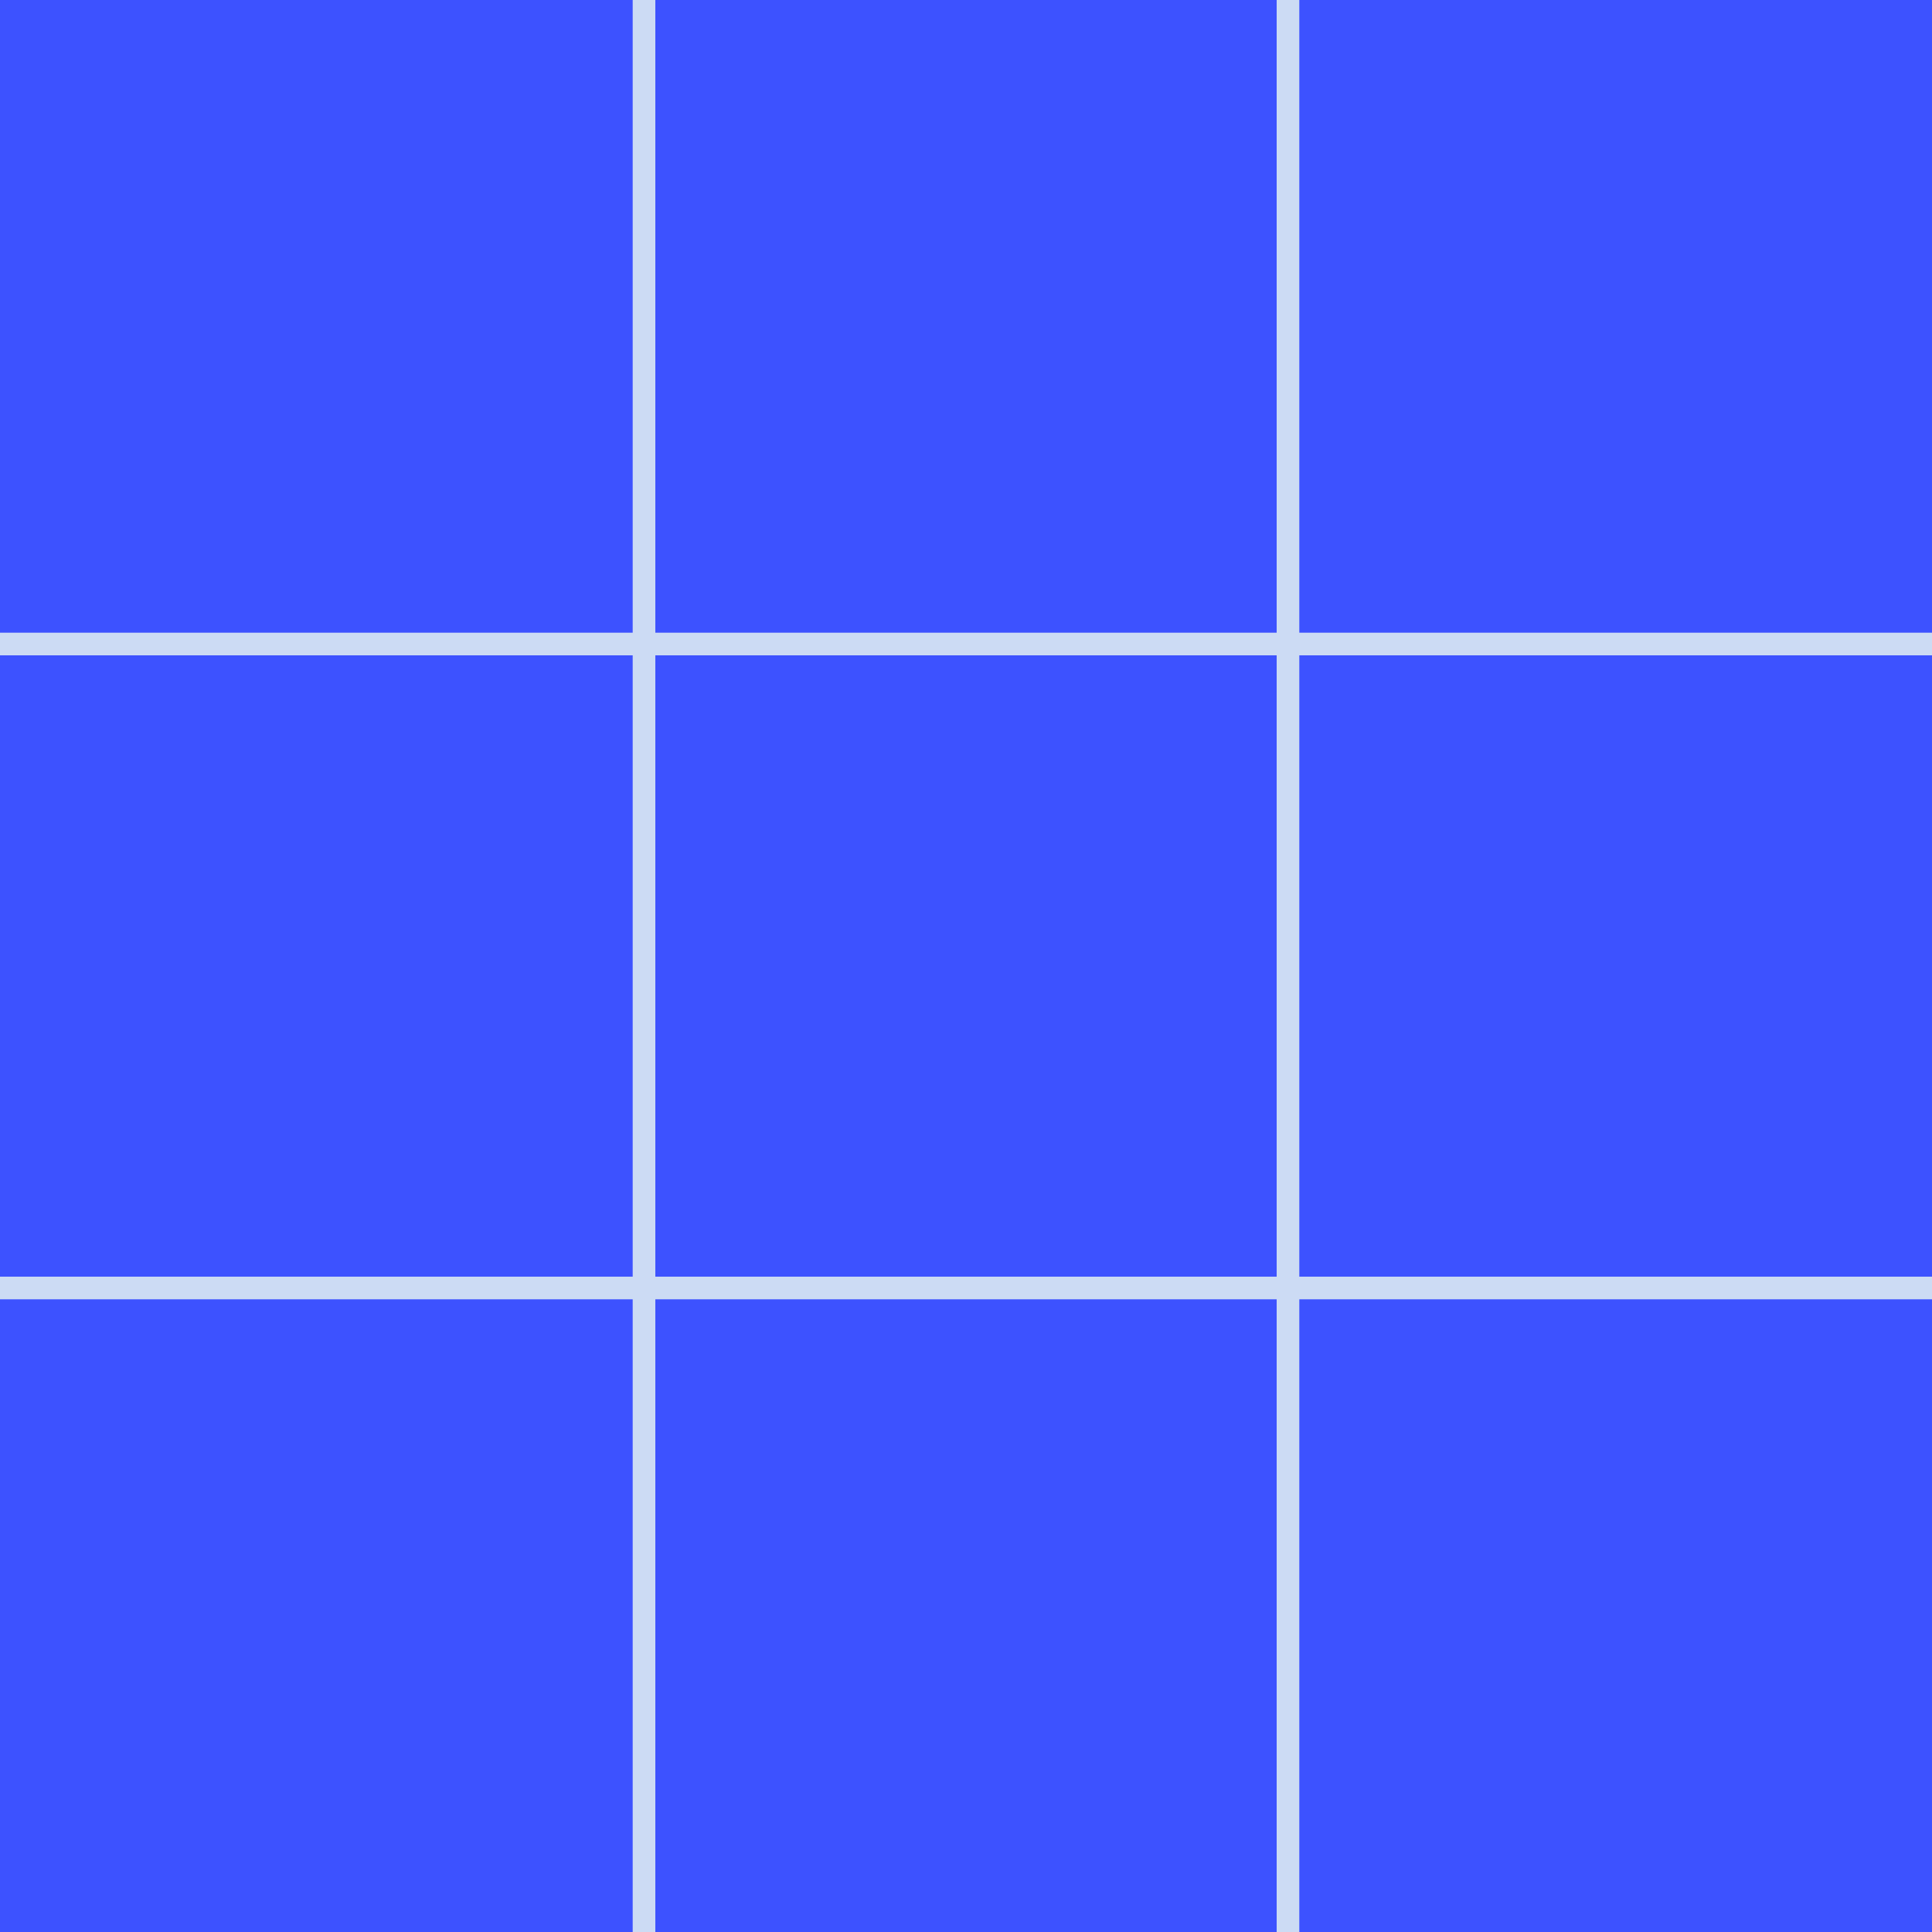
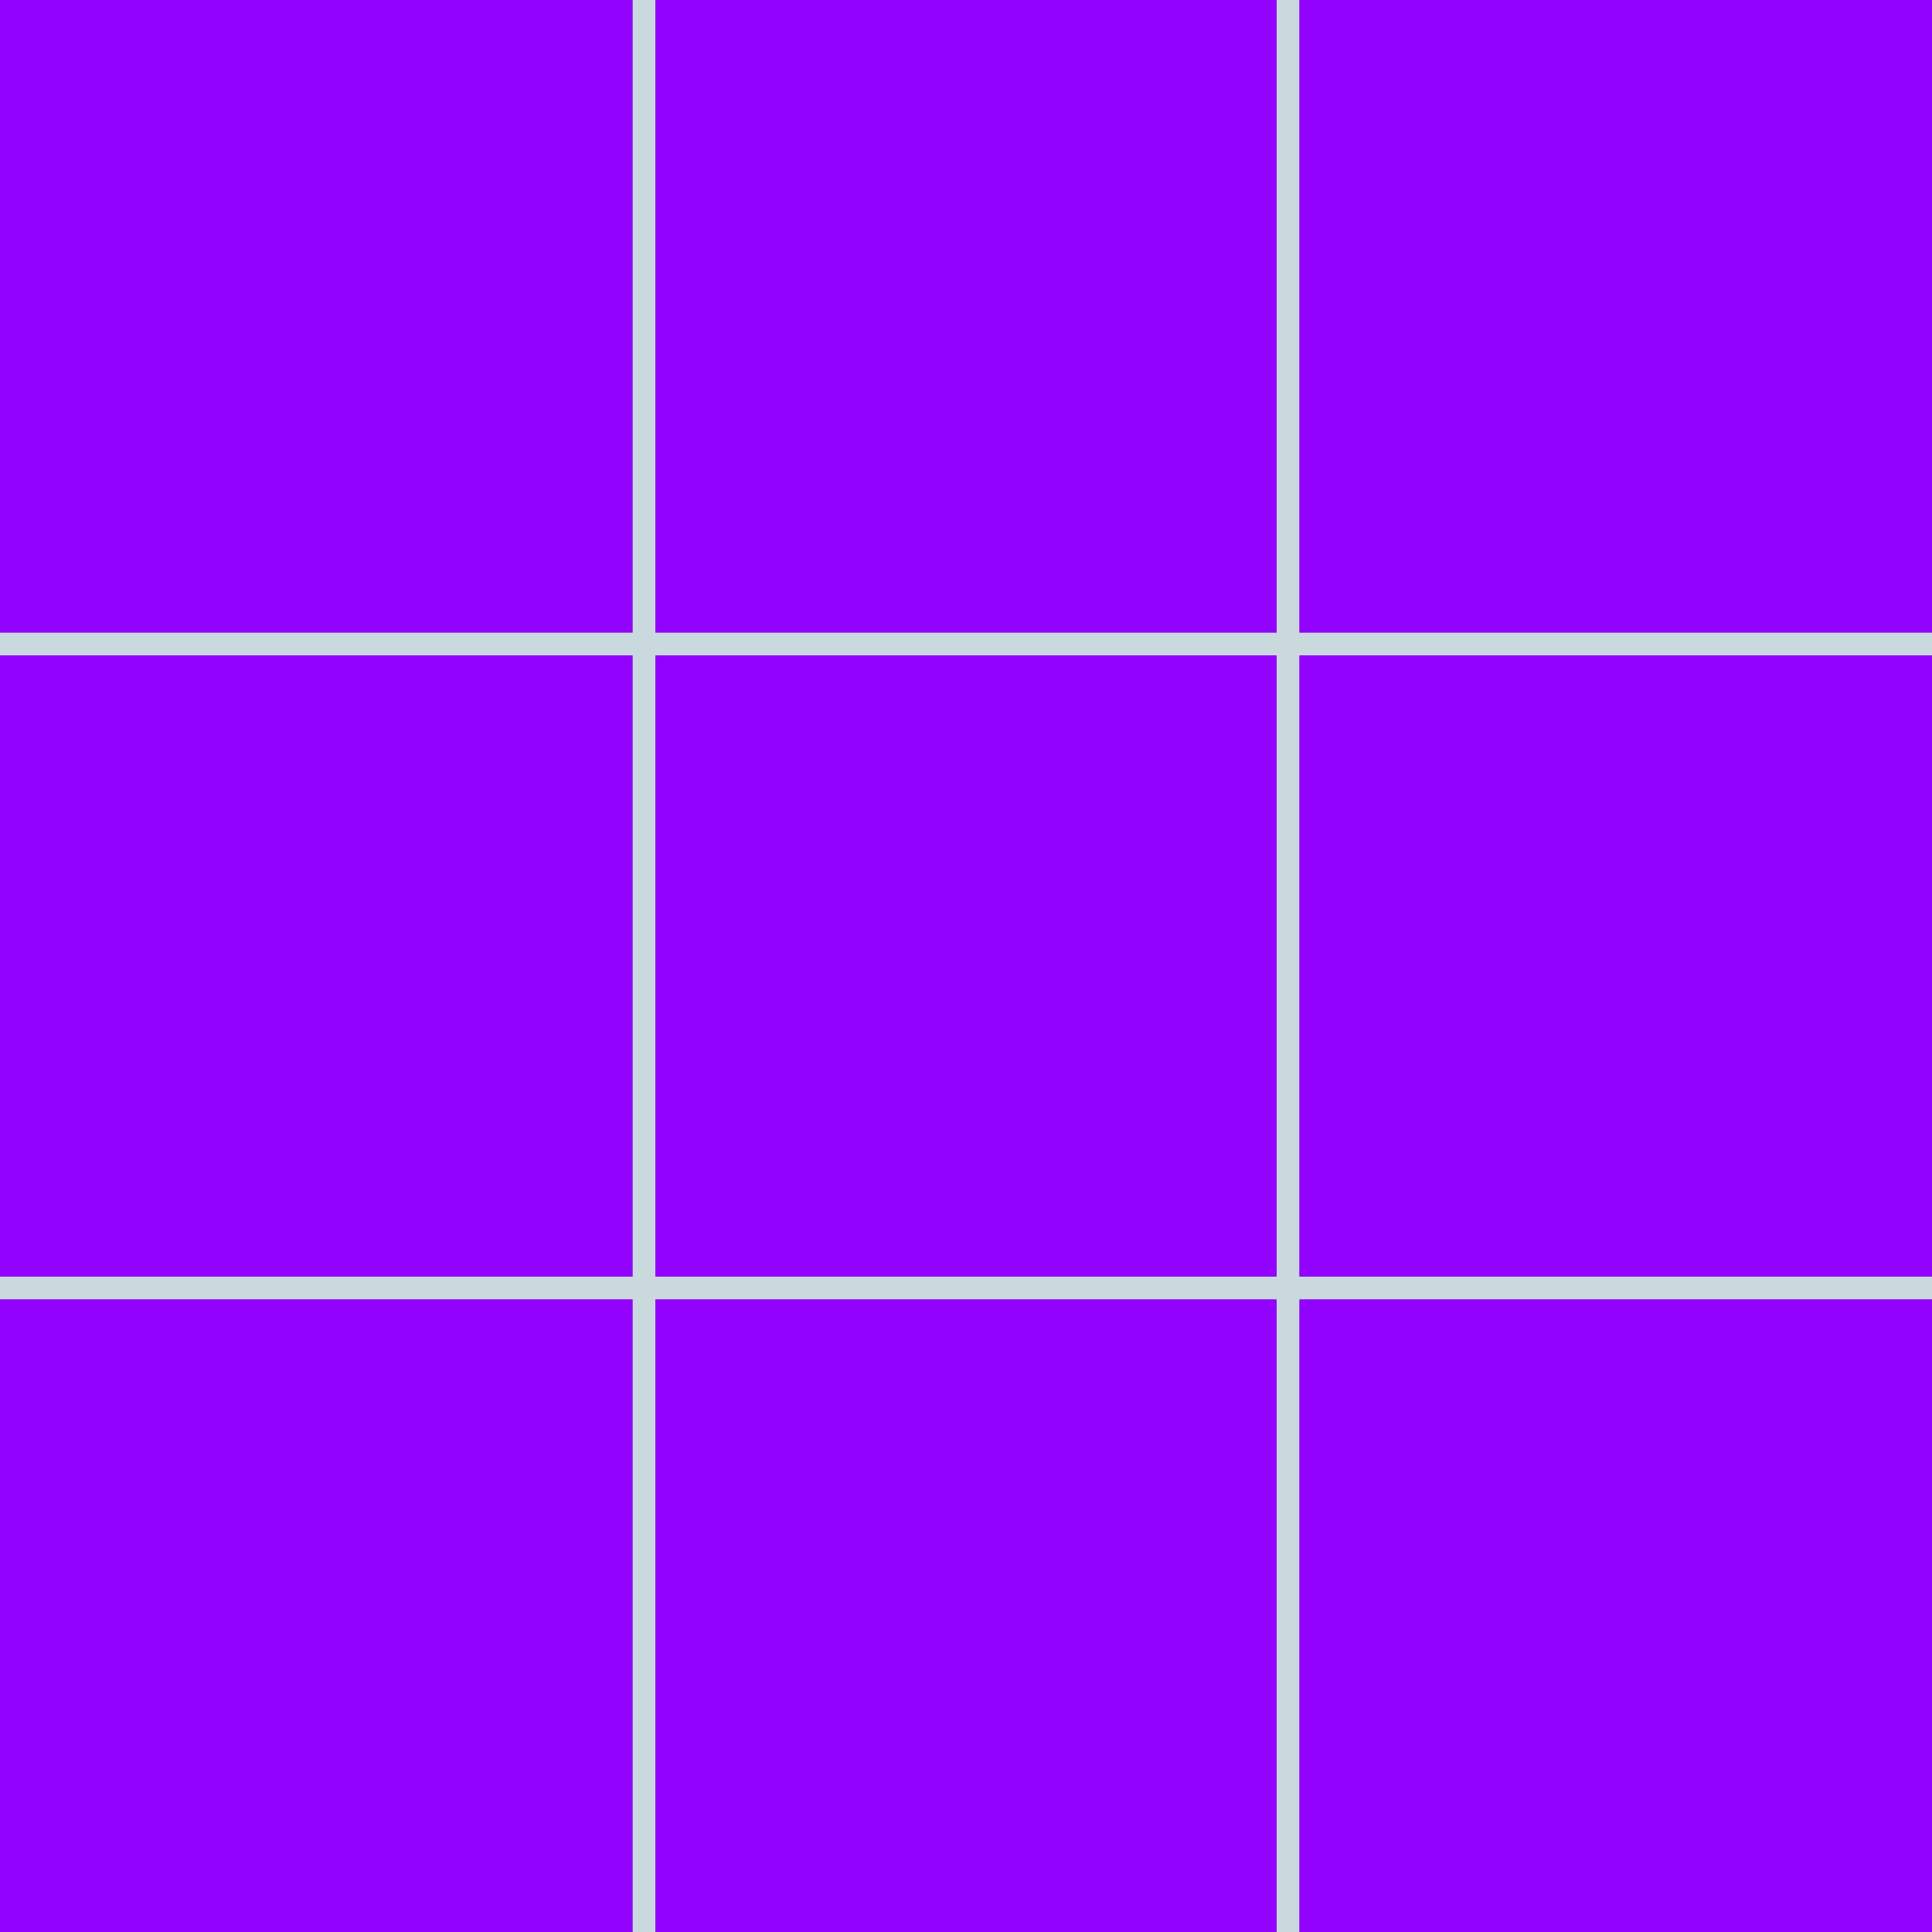
<svg xmlns="http://www.w3.org/2000/svg" id="_레이어_1" data-name="레이어 1" viewBox="0 0 512 512">
  <defs>
    <style>
      .cls-1 {
        fill: none;
-         stroke: #ccdbf4;
+         stroke: #cad9de;
        stroke-miterlimit: 10;
        stroke-width: 6px;
      }

      .cls-2 {
-         fill: #3d52ff;
+         fill: #9102ff;
      }
    </style>
  </defs>
  <rect class="cls-2" x="0" width="512" height="512" />
  <line class="cls-1" x1="0" y1="341.33" x2="512" y2="341.33" />
  <line class="cls-1" x1="0" y1="170.67" x2="512" y2="170.67" />
  <line class="cls-1" x1="341.33" y1="0" x2="341.33" y2="512" />
  <line class="cls-1" x1="170.67" y1="0" x2="170.67" y2="512" />
</svg>
